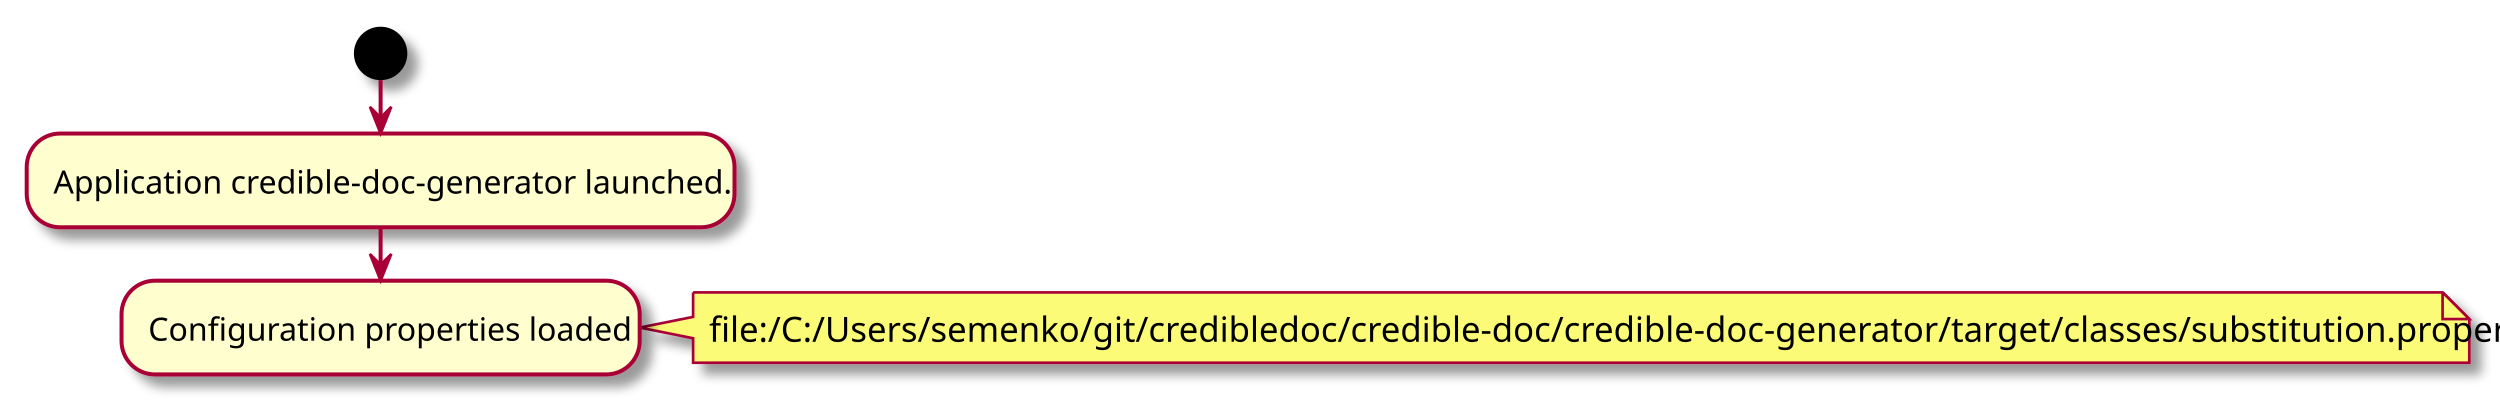
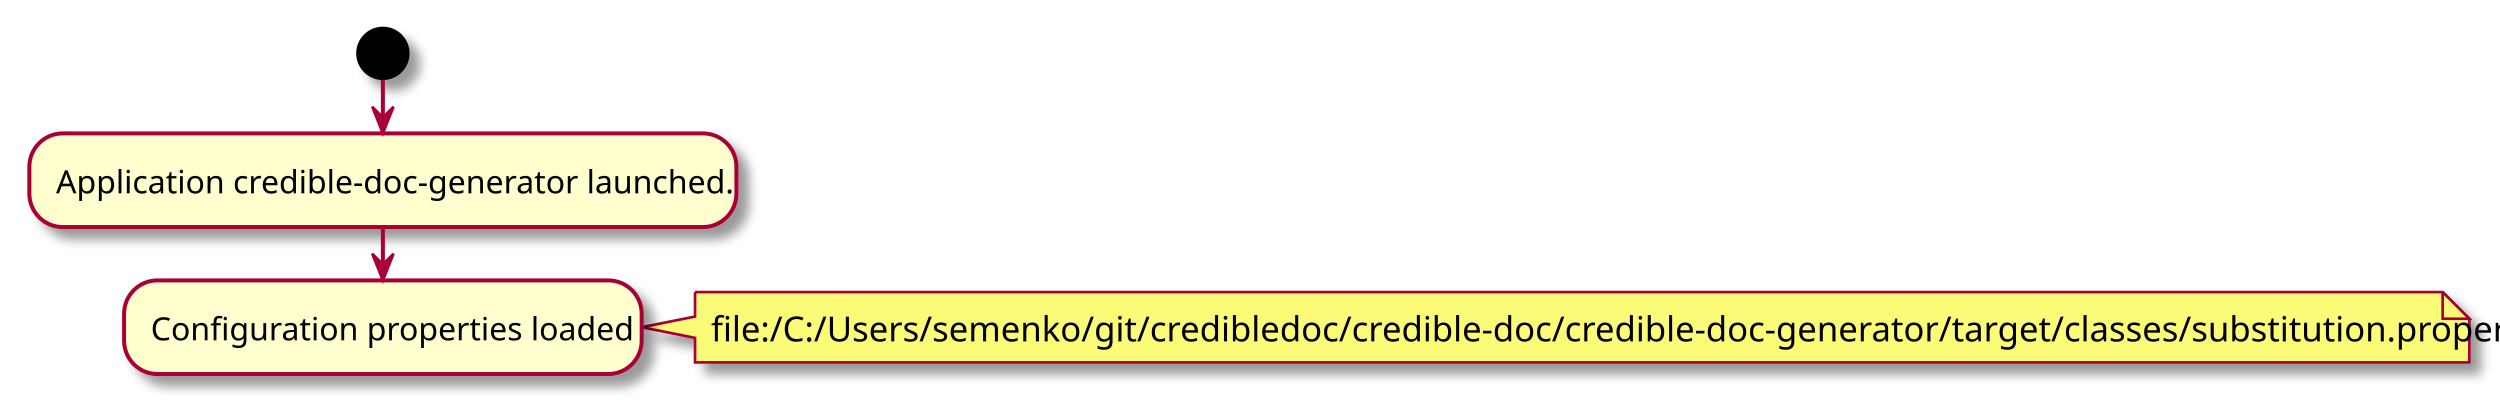
- <svg xmlns="http://www.w3.org/2000/svg" contentScriptType="application/ecmascript" contentStyleType="text/css" height="151px" preserveAspectRatio="none" style="width:936px;height:151px;" version="1.1" viewBox="0 0 936 151" width="936px" zoomAndPan="magnify">
+ <svg xmlns="http://www.w3.org/2000/svg" contentScriptType="application/ecmascript" contentStyleType="text/css" height="157px" preserveAspectRatio="none" style="width:937px;height:157px;" version="1.1" viewBox="0 0 937 157" width="937px" zoomAndPan="magnify">
  <defs>
    <filter height="300%" id="1" width="300%" x="-1" y="-1">
      <feGaussianBlur result="blurOut" stdDeviation="2.0" />
      <feColorMatrix in="blurOut" result="blurOut2" type="matrix" values="0 0 0 0 0 0 0 0 0 0 0 0 0 0 0 0 0 0 .4 0" />
      <feOffset dx="4.0" dy="4.0" in="blurOut2" result="blurOut3" />
      <feBlend in="SourceGraphic" in2="blurOut3" mode="normal" />
    </filter>
  </defs>
  <g>
-     <ellipse cx="142.5" cy="20" fill="#000000" filter="url(#1)" rx="10" ry="10" style="stroke: none; stroke-width: 1.0;" />
-     <rect fill="#FEFECE" filter="url(#1)" height="35.094" rx="12.5" ry="12.5" style="stroke: #A80036; stroke-width: 1.5;" width="265" x="10" y="50" />
-     <text fill="#000000" font-family="sans-serif" font-size="12" lengthAdjust="spacingAndGlyphs" textLength="245" x="20" y="72.457">Application credible-doc-generator launched.</text>
-     <path d="M259.5,109.465 L259.5,118.641 L239.5,122.641 L259.5,126.641 L259.5,135.816 A0,0 0 0 0 259.5,135.816 L924.5,135.816 A0,0 0 0 0 924.5,135.816 L924.5,119.465 L914.5,109.465 L259.5,109.465 A0,0 0 0 0 259.5,109.465 " fill="#FBFB77" filter="url(#1)" style="stroke: #A80036; stroke-width: 1.0;" />
-     <path d="M914.5,109.465 L914.5,119.465 L924.5,119.465 L914.5,109.465 " fill="#FBFB77" style="stroke: #A80036; stroke-width: 1.0;" />
-     <text fill="#000000" font-family="sans-serif" font-size="13" lengthAdjust="spacingAndGlyphs" textLength="644" x="265.5" y="127.96">file:/C:/Users/semenko/git/credibledoc/credible-doc/credible-doc-generator/target/classes/substitution.properties</text>
-     <rect fill="#FEFECE" filter="url(#1)" height="35.094" rx="12.5" ry="12.5" style="stroke: #A80036; stroke-width: 1.5;" width="194" x="45.5" y="105.094" />
-     <text fill="#000000" font-family="sans-serif" font-size="12" lengthAdjust="spacingAndGlyphs" textLength="174" x="55.5" y="127.551">Configuration properties loaded</text>
-     <line style="stroke: #A80036; stroke-width: 1.5;" x1="142.5" x2="142.5" y1="30" y2="50" />
-     <polygon fill="#A80036" points="138.5,40,142.5,50,146.5,40,142.5,44" style="stroke: #A80036; stroke-width: 1.0;" />
-     <line style="stroke: #A80036; stroke-width: 1.5;" x1="142.5" x2="142.5" y1="85.094" y2="105.094" />
-     <polygon fill="#A80036" points="138.5,95.094,142.5,105.094,146.5,95.094,142.5,99.094" style="stroke: #A80036; stroke-width: 1.0;" />
+     <ellipse cx="143.5" cy="20" fill="#000000" filter="url(#1)" rx="10" ry="10" style="stroke: none; stroke-width: 1.0;" />
+     <rect fill="#FEFECE" filter="url(#1)" height="35.094" rx="12.5" ry="12.5" style="stroke: #A80036; stroke-width: 1.5;" width="265" x="11" y="50" />
+     <text fill="#000000" font-family="sans-serif" font-size="12" lengthAdjust="spacingAndGlyphs" textLength="245" x="21" y="72.457">Application credible-doc-generator launched.</text>
+     <path d="M260.5,109.465 L260.5,118.641 L240.5,122.641 L260.5,126.641 L260.5,135.816 A0,0 0 0 0 260.5,135.816 L925.5,135.816 A0,0 0 0 0 925.5,135.816 L925.5,119.465 L915.5,109.465 L260.5,109.465 A0,0 0 0 0 260.5,109.465 " fill="#FBFB77" filter="url(#1)" style="stroke: #A80036; stroke-width: 1.0;" />
+     <path d="M915.5,109.465 L915.5,119.465 L925.5,119.465 L915.5,109.465 " fill="#FBFB77" style="stroke: #A80036; stroke-width: 1.0;" />
+     <text fill="#000000" font-family="sans-serif" font-size="13" lengthAdjust="spacingAndGlyphs" textLength="644" x="266.5" y="127.96">file:/C:/Users/semenko/git/credibledoc/credible-doc/credible-doc-generator/target/classes/substitution.properties</text>
+     <rect fill="#FEFECE" filter="url(#1)" height="35.094" rx="12.5" ry="12.5" style="stroke: #A80036; stroke-width: 1.5;" width="194" x="46.5" y="105.094" />
+     <text fill="#000000" font-family="sans-serif" font-size="12" lengthAdjust="spacingAndGlyphs" textLength="174" x="56.5" y="127.551">Configuration properties loaded</text>
+     <line style="stroke: #A80036; stroke-width: 1.5;" x1="143.5" x2="143.5" y1="30" y2="50" />
+     <polygon fill="#A80036" points="139.5,40,143.5,50,147.5,40,143.5,44" style="stroke: #A80036; stroke-width: 1.0;" />
+     <line style="stroke: #A80036; stroke-width: 1.5;" x1="143.5" x2="143.5" y1="85.094" y2="105.094" />
+     <polygon fill="#A80036" points="139.5,95.094,143.5,105.094,147.5,95.094,143.5,99.094" style="stroke: #A80036; stroke-width: 1.0;" />
  </g>
</svg>
